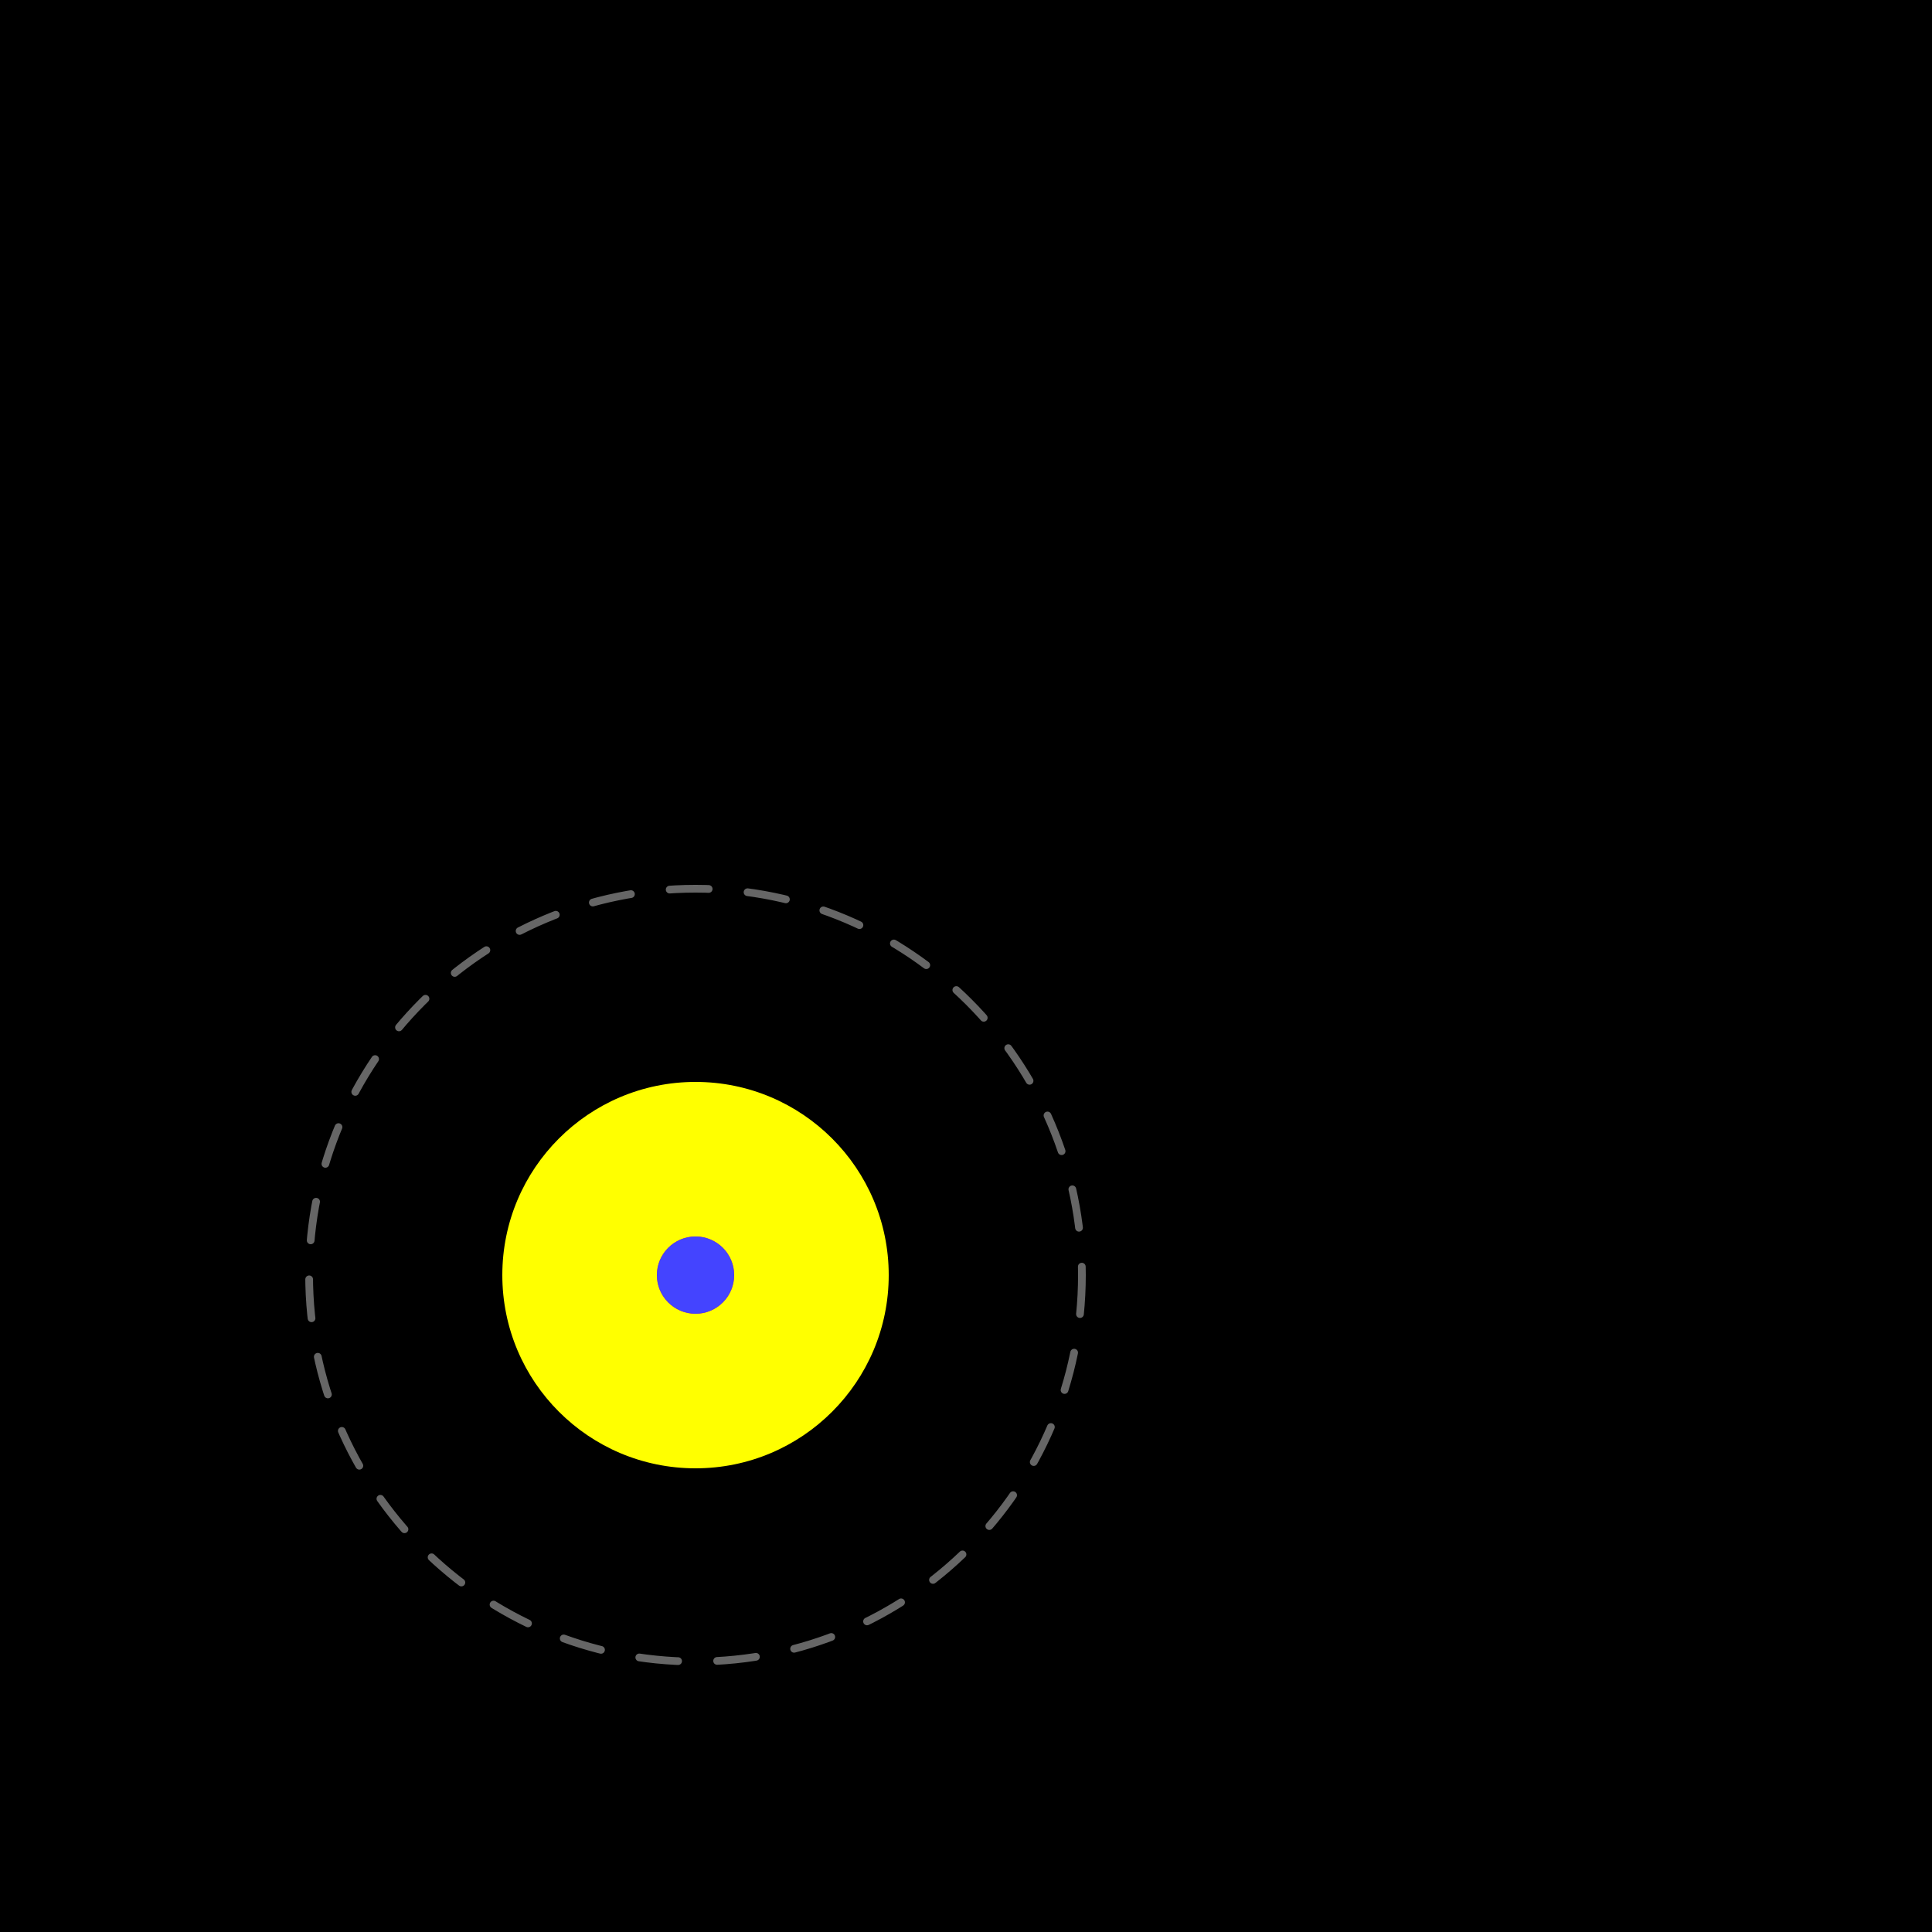
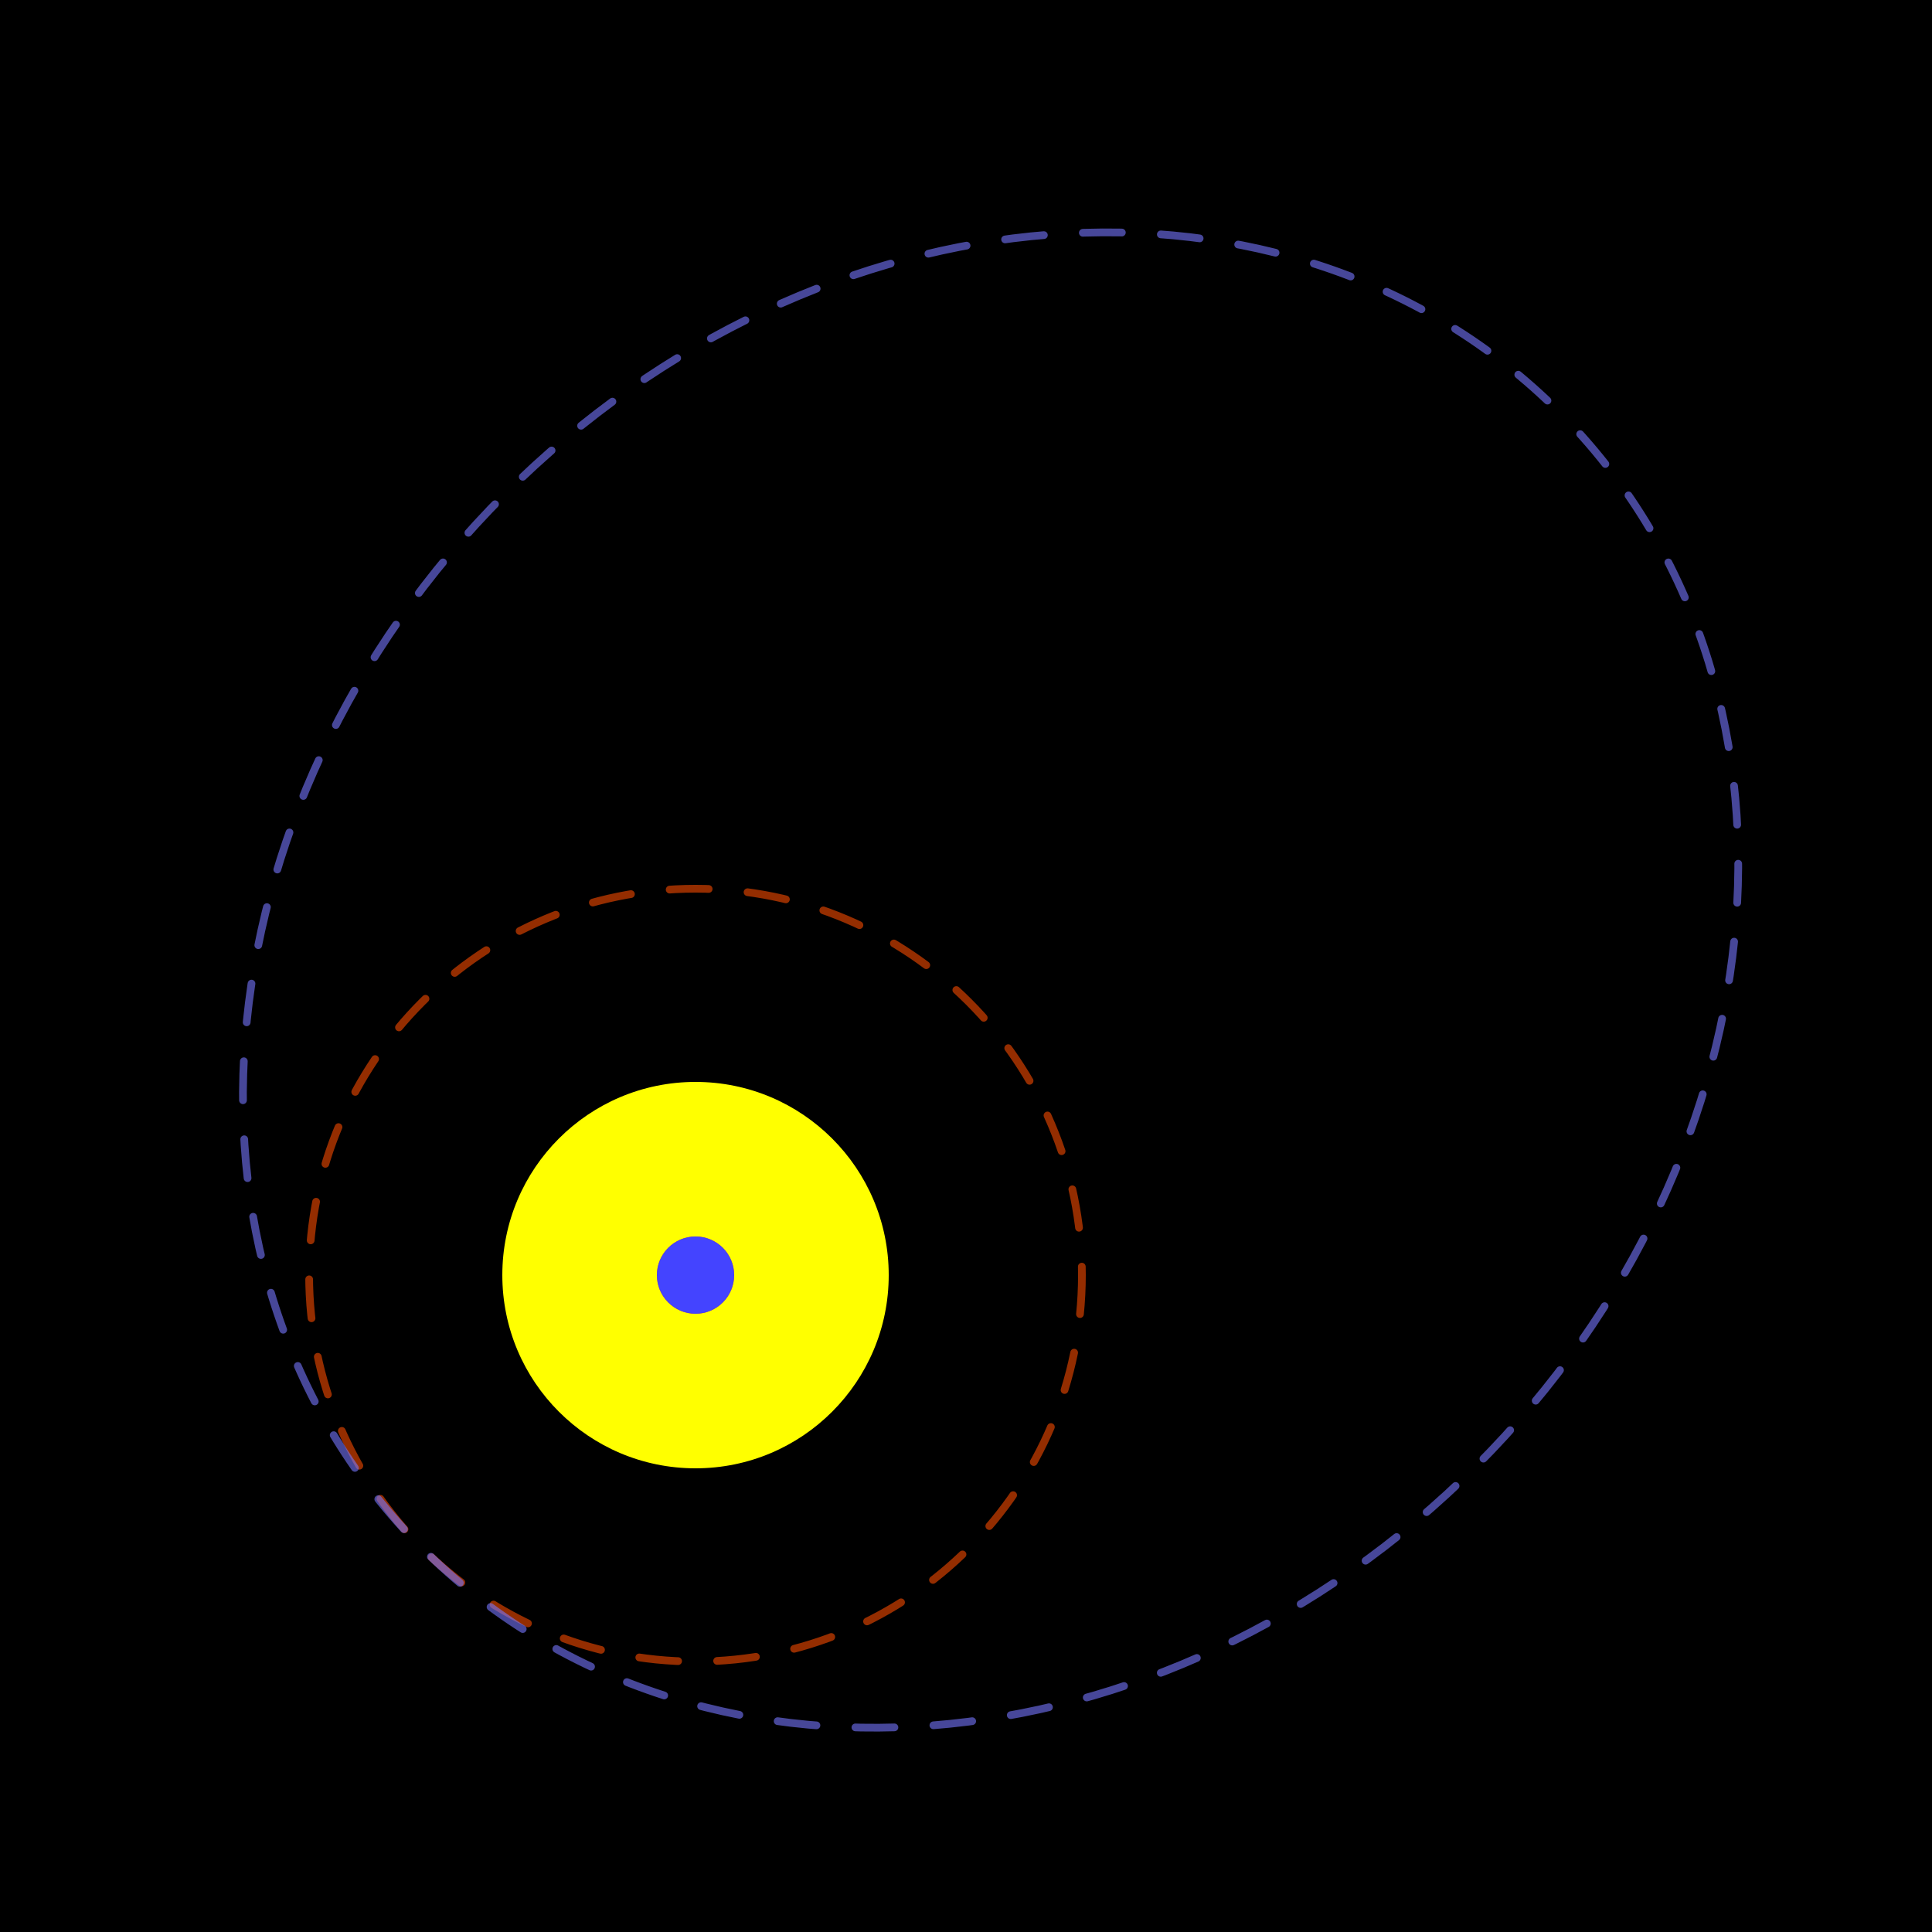
<svg xmlns="http://www.w3.org/2000/svg" viewBox="-1.8 -3.3 5 5">
  <rect width="5" height="5" x="-1.8" y="-3.3" />
  <style>
        @keyframes a {
            0% { transform: translate(0.7071068px, -0.7071068px); }
            1.667% { transform: translate(0.777146px, -0.6293204px); }
            3.333% { transform: translate(0.8386706px, -0.544639px); }
            5% { transform: translate(0.8910065px, -0.4539905px); }
            6.667% { transform: translate(0.9335804px, -0.3583679px); }
            8.333% { transform: translate(0.9659258px, -0.258819px); }
            10% { transform: translate(0.9876883px, -0.1564345px); }
            11.667% { transform: translate(0.9986295px, -0.05233596px); }
            13.333% { transform: translate(0.9986295px, 0.05233596px); }
            15% { transform: translate(0.9876883px, 0.1564345px); }
            16.667% { transform: translate(0.9659258px, 0.258819px); }
            18.333% { transform: translate(0.9335804px, 0.3583679px); }
            20% { transform: translate(0.8910065px, 0.4539905px); }
            21.667% { transform: translate(0.8386706px, 0.544639px); }
            23.333% { transform: translate(0.777146px, 0.6293204px); }
            25% { transform: translate(0.7071068px, 0.7071068px); }
            26.667% { transform: translate(0.6293204px, 0.777146px); }
            28.333% { transform: translate(0.544639px, 0.8386706px); }
            30% { transform: translate(0.4539905px, 0.8910065px); }
            31.667% { transform: translate(0.3583679px, 0.9335804px); }
            33.333% { transform: translate(0.258819px, 0.9659258px); }
            35% { transform: translate(0.1564345px, 0.9876883px); }
            36.667% { transform: translate(0.05233596px, 0.9986295px); }
            38.333% { transform: translate(-0.05233596px, 0.9986295px); }
            40% { transform: translate(-0.1564345px, 0.9876883px); }
            41.667% { transform: translate(-0.258819px, 0.9659258px); }
            43.333% { transform: translate(-0.3583679px, 0.9335804px); }
            45% { transform: translate(-0.4539905px, 0.8910065px); }
            46.667% { transform: translate(-0.544639px, 0.8386706px); }
            48.333% { transform: translate(-0.6293204px, 0.777146px); }
            50% { transform: translate(-0.7071068px, 0.7071068px); }
            51.667% { transform: translate(-0.777146px, 0.6293204px); }
            53.333% { transform: translate(-0.8386706px, 0.544639px); }
            55% { transform: translate(-0.8910065px, 0.4539905px); }
            56.667% { transform: translate(-0.9335804px, 0.3583679px); }
            58.333% { transform: translate(-0.9659258px, 0.258819px); }
            60% { transform: translate(-0.9876883px, 0.1564345px); }
            61.667% { transform: translate(-0.9986295px, 0.05233596px); }
            63.333% { transform: translate(-0.9986295px, -0.05233596px); }
            65% { transform: translate(-0.9876883px, -0.1564345px); }
            66.667% { transform: translate(-0.9659258px, -0.258819px); }
            68.333% { transform: translate(-0.9335804px, -0.3583679px); }
            70% { transform: translate(-0.8910065px, -0.4539905px); }
            71.667% { transform: translate(-0.8386706px, -0.544639px); }
            73.333% { transform: translate(-0.777146px, -0.6293204px); }
            75% { transform: translate(-0.7071068px, -0.7071068px); }
            76.667% { transform: translate(-0.6293204px, -0.777146px); }
            78.333% { transform: translate(-0.544639px, -0.8386706px); }
            80% { transform: translate(-0.4539905px, -0.8910065px); }
            81.667% { transform: translate(-0.3583679px, -0.9335804px); }
            83.333% { transform: translate(-0.258819px, -0.9659258px); }
            85% { transform: translate(-0.1564345px, -0.9876883px); }
            86.667% { transform: translate(-0.05233596px, -0.9986295px); }
            88.333% { transform: translate(0.05233596px, -0.9986295px); }
            90% { transform: translate(0.1564345px, -0.9876883px); }
            91.667% { transform: translate(0.258819px, -0.9659258px); }
            93.333% { transform: translate(0.3583679px, -0.9335804px); }
            95% { transform: translate(0.4539905px, -0.8910065px); }
            96.667% { transform: translate(0.544639px, -0.8386706px); }
            98.333% { transform: translate(0.6293204px, -0.777146px); }
            100% { transform: translate(0.7071068px, -0.7071068px); }
        }
        @keyframes b {
            0% { transform: translate(-0.7071068px, 0.7071068px); }
            0.417% { transform: translate(-0.773311px, 0.6365465px); }
            0.833% { transform: translate(-0.8347747px, 0.5620827px); }
            1.25% { transform: translate(-0.8911936px, 0.48422px); }
            1.667% { transform: translate(-0.942351px, 0.4034955px); }
            2.083% { transform: translate(-0.9881194px, 0.3204601px); }
            2.5% { transform: translate(-1.028457px, 0.2356594px); }
            2.917% { transform: translate(-1.063399px, 0.1496182px); }
            3.333% { transform: translate(-1.093048px, 0.06282831px); }
            3.75% { transform: translate(-1.117564px, -0.02426089px); }
            4.167% { transform: translate(-1.137147px, -0.1112471px); }
            4.583% { transform: translate(-1.152029px, -0.1977773px); }
            5% { transform: translate(-1.162462px, -0.2835475px); }
            5.417% { transform: translate(-1.168709px, -0.3683004px); }
            5.833% { transform: translate(-1.171038px, -0.4518217px); }
            6.25% { transform: translate(-1.169714px, -0.5339366px); }
            6.667% { transform: translate(-1.164995px, -0.6145047px); }
            7.083% { transform: translate(-1.15713px, -0.693416px); }
            7.5% { transform: translate(-1.146356px, -0.7705869px); }
            7.917% { transform: translate(-1.132898px, -0.8459556px); }
            8.333% { transform: translate(-1.116966px, -0.9194794px); }
            8.75% { transform: translate(-1.098758px, -0.9911312px); }
            9.167% { transform: translate(-1.078457px, -1.060897px); }
            9.583% { transform: translate(-1.056233px, -1.128773px); }
            10% { transform: translate(-1.032245px, -1.194765px); }
            10.417% { transform: translate(-1.006638px, -1.258886px); }
            10.833% { transform: translate(-0.9795479px, -1.321152px); }
            11.25% { transform: translate(-0.9510985px, -1.381587px); }
            11.667% { transform: translate(-0.921405px, -1.440216px); }
            12.083% { transform: translate(-0.8905737px, -1.497068px); }
            12.5% { transform: translate(-0.8587024px, -1.552172px); }
            12.917% { transform: translate(-0.8258816px, -1.605561px); }
            13.333% { transform: translate(-0.7921947px, -1.657268px); }
            13.75% { transform: translate(-0.7577188px, -1.707325px); }
            14.167% { transform: translate(-0.7225254px, -1.755767px); }
            14.583% { transform: translate(-0.6866803px, -1.802626px); }
            15% { transform: translate(-0.6502447px, -1.847935px); }
            15.417% { transform: translate(-0.6132753px, -1.891729px); }
            15.833% { transform: translate(-0.5758245px, -1.934038px); }
            16.25% { transform: translate(-0.5379412px, -1.974896px); }
            16.667% { transform: translate(-0.4996707px, -2.014333px); }
            17.083% { transform: translate(-0.4610551px, -2.05238px); }
            17.5% { transform: translate(-0.4221338px, -2.089067px); }
            17.917% { transform: translate(-0.3829433px, -2.124423px); }
            18.333% { transform: translate(-0.3435178px, -2.158475px); }
            18.75% { transform: translate(-0.3038891px, -2.191253px); }
            19.167% { transform: translate(-0.2640871px, -2.222782px); }
            19.583% { transform: translate(-0.2241398px, -2.253088px); }
            20% { transform: translate(-0.1840732px, -2.282197px); }
            20.417% { transform: translate(-0.1439118px, -2.310133px); }
            20.833% { transform: translate(-0.1036788px, -2.33692px); }
            21.25% { transform: translate(-0.06339571px, -2.362581px); }
            21.667% { transform: translate(-0.02308289px, -2.387137px); }
            22.083% { transform: translate(0.01724049px, -2.410611px); }
            22.5% { transform: translate(0.05755636px, -2.433024px); }
            22.917% { transform: translate(0.09784768px, -2.454396px); }
            23.333% { transform: translate(0.1380983px, -2.474746px); }
            23.75% { transform: translate(0.1782931px, -2.494093px); }
            24.167% { transform: translate(0.2184176px, -2.512456px); }
            24.583% { transform: translate(0.2584582px, -2.529853px); }
            25% { transform: translate(0.2984019px, -2.546301px); }
            25.417% { transform: translate(0.3382364px, -2.561817px); }
            25.833% { transform: translate(0.37795px, -2.576417px); }
            26.25% { transform: translate(0.4175316px, -2.590117px); }
            26.667% { transform: translate(0.4569707px, -2.602932px); }
            27.083% { transform: translate(0.496257px, -2.614877px); }
            27.5% { transform: translate(0.5353811px, -2.625966px); }
            27.917% { transform: translate(0.5743336px, -2.636214px); }
            28.333% { transform: translate(0.6131057px, -2.645634px); }
            28.75% { transform: translate(0.6516891px, -2.654239px); }
            29.167% { transform: translate(0.6900755px, -2.662042px); }
            29.583% { transform: translate(0.7282573px, -2.669056px); }
            30% { transform: translate(0.7662271px, -2.675292px); }
            30.417% { transform: translate(0.8039775px, -2.680762px); }
            30.833% { transform: translate(0.8415017px, -2.685478px); }
            31.25% { transform: translate(0.878793px, -2.689451px); }
            31.667% { transform: translate(0.9158451px, -2.692691px); }
            32.083% { transform: translate(0.9526516px, -2.695209px); }
            32.5% { transform: translate(0.9892065px, -2.697016px); }
            32.917% { transform: translate(1.025504px, -2.69812px); }
            33.333% { transform: translate(1.061539px, -2.698533px); }
            33.75% { transform: translate(1.097305px, -2.698263px); }
            34.167% { transform: translate(1.132797px, -2.697319px); }
            34.583% { transform: translate(1.16801px, -2.695711px); }
            35% { transform: translate(1.202939px, -2.693447px); }
            35.417% { transform: translate(1.237579px, -2.690536px); }
            35.833% { transform: translate(1.271925px, -2.686986px); }
            36.25% { transform: translate(1.305972px, -2.682805px); }
            36.667% { transform: translate(1.339716px, -2.678001px); }
            37.083% { transform: translate(1.373153px, -2.672582px); }
            37.5% { transform: translate(1.406277px, -2.666555px); }
            37.917% { transform: translate(1.439084px, -2.659928px); }
            38.333% { transform: translate(1.471571px, -2.652707px); }
            38.75% { transform: translate(1.503732px, -2.644901px); }
            39.167% { transform: translate(1.535564px, -2.636515px); }
            39.583% { transform: translate(1.567063px, -2.627556px); }
            40% { transform: translate(1.598224px, -2.618031px); }
            40.417% { transform: translate(1.629043px, -2.607947px); }
            40.833% { transform: translate(1.659517px, -2.597309px); }
            41.25% { transform: translate(1.689641px, -2.586125px); }
            41.667% { transform: translate(1.719412px, -2.574399px); }
            42.083% { transform: translate(1.748825px, -2.562137px); }
            42.5% { transform: translate(1.777877px, -2.549347px); }
            42.917% { transform: translate(1.806563px, -2.536032px); }
            43.333% { transform: translate(1.834881px, -2.5222px); }
            43.75% { transform: translate(1.862825px, -2.507854px); }
            44.167% { transform: translate(1.890392px, -2.493002px); }
            44.583% { transform: translate(1.917579px, -2.477647px); }
            45% { transform: translate(1.944381px, -2.461795px); }
            45.417% { transform: translate(1.970795px, -2.445451px); }
            45.833% { transform: translate(1.996816px, -2.42862px); }
            46.25% { transform: translate(2.022441px, -2.411308px); }
            46.667% { transform: translate(2.047665px, -2.393518px); }
            47.083% { transform: translate(2.072486px, -2.375255px); }
            47.5% { transform: translate(2.096898px, -2.356525px); }
            47.917% { transform: translate(2.120898px, -2.337332px); }
            48.333% { transform: translate(2.144482px, -2.31768px); }
            48.75% { transform: translate(2.167646px, -2.297574px); }
            49.167% { transform: translate(2.190386px, -2.277019px); }
            49.583% { transform: translate(2.212697px, -2.256018px); }
            50% { transform: translate(2.234576px, -2.234576px); }
            50.417% { transform: translate(2.256018px, -2.212697px); }
            50.833% { transform: translate(2.277019px, -2.190386px); }
            51.25% { transform: translate(2.297574px, -2.167646px); }
            51.667% { transform: translate(2.31768px, -2.144482px); }
            52.083% { transform: translate(2.337332px, -2.120898px); }
            52.5% { transform: translate(2.356525px, -2.096898px); }
            52.917% { transform: translate(2.375255px, -2.072486px); }
            53.333% { transform: translate(2.393518px, -2.047665px); }
            53.75% { transform: translate(2.411308px, -2.022441px); }
            54.167% { transform: translate(2.42862px, -1.996816px); }
            54.583% { transform: translate(2.445451px, -1.970795px); }
            55% { transform: translate(2.461795px, -1.944381px); }
            55.417% { transform: translate(2.477647px, -1.917579px); }
            55.833% { transform: translate(2.493002px, -1.890392px); }
            56.25% { transform: translate(2.507854px, -1.862825px); }
            56.667% { transform: translate(2.5222px, -1.834881px); }
            57.083% { transform: translate(2.536032px, -1.806563px); }
            57.5% { transform: translate(2.549347px, -1.777877px); }
            57.917% { transform: translate(2.562137px, -1.748825px); }
            58.333% { transform: translate(2.574399px, -1.719412px); }
            58.75% { transform: translate(2.586125px, -1.689641px); }
            59.167% { transform: translate(2.597309px, -1.659517px); }
            59.583% { transform: translate(2.607947px, -1.629043px); }
            60% { transform: translate(2.618031px, -1.598224px); }
            60.417% { transform: translate(2.627556px, -1.567063px); }
            60.833% { transform: translate(2.636515px, -1.535564px); }
            61.25% { transform: translate(2.644901px, -1.503732px); }
            61.667% { transform: translate(2.652707px, -1.471571px); }
            62.083% { transform: translate(2.659928px, -1.439084px); }
            62.5% { transform: translate(2.666555px, -1.406277px); }
            62.917% { transform: translate(2.672582px, -1.373153px); }
            63.333% { transform: translate(2.678001px, -1.339716px); }
            63.75% { transform: translate(2.682805px, -1.305972px); }
            64.167% { transform: translate(2.686986px, -1.271925px); }
            64.583% { transform: translate(2.690536px, -1.237579px); }
            65% { transform: translate(2.693447px, -1.202939px); }
            65.417% { transform: translate(2.695711px, -1.16801px); }
            65.833% { transform: translate(2.697319px, -1.132797px); }
            66.25% { transform: translate(2.698263px, -1.097305px); }
            66.667% { transform: translate(2.698533px, -1.061539px); }
            67.083% { transform: translate(2.69812px, -1.025504px); }
            67.5% { transform: translate(2.697016px, -0.9892065px); }
            67.917% { transform: translate(2.695209px, -0.9526516px); }
            68.333% { transform: translate(2.692691px, -0.9158451px); }
            68.75% { transform: translate(2.689451px, -0.878793px); }
            69.167% { transform: translate(2.685478px, -0.8415017px); }
            69.583% { transform: translate(2.680762px, -0.8039775px); }
            70% { transform: translate(2.675292px, -0.7662271px); }
            70.417% { transform: translate(2.669056px, -0.7282573px); }
            70.833% { transform: translate(2.662042px, -0.6900755px); }
            71.25% { transform: translate(2.654239px, -0.6516891px); }
            71.667% { transform: translate(2.645634px, -0.6131057px); }
            72.083% { transform: translate(2.636214px, -0.5743336px); }
            72.5% { transform: translate(2.625966px, -0.5353811px); }
            72.917% { transform: translate(2.614877px, -0.496257px); }
            73.333% { transform: translate(2.602932px, -0.4569707px); }
            73.75% { transform: translate(2.590117px, -0.4175316px); }
            74.167% { transform: translate(2.576417px, -0.37795px); }
            74.583% { transform: translate(2.561817px, -0.3382364px); }
            75% { transform: translate(2.546301px, -0.2984019px); }
            75.417% { transform: translate(2.529853px, -0.2584582px); }
            75.833% { transform: translate(2.512456px, -0.2184176px); }
            76.25% { transform: translate(2.494093px, -0.1782931px); }
            76.667% { transform: translate(2.474746px, -0.1380983px); }
            77.083% { transform: translate(2.454396px, -0.09784768px); }
            77.5% { transform: translate(2.433024px, -0.05755636px); }
            77.917% { transform: translate(2.410611px, -0.01724049px); }
            78.333% { transform: translate(2.387137px, 0.02308289px); }
            78.75% { transform: translate(2.362581px, 0.06339571px); }
            79.167% { transform: translate(2.33692px, 0.1036788px); }
            79.583% { transform: translate(2.310133px, 0.1439118px); }
            80% { transform: translate(2.282197px, 0.1840732px); }
            80.417% { transform: translate(2.253088px, 0.2241398px); }
            80.833% { transform: translate(2.222782px, 0.2640871px); }
            81.25% { transform: translate(2.191253px, 0.3038891px); }
            81.667% { transform: translate(2.158475px, 0.3435178px); }
            82.083% { transform: translate(2.124423px, 0.3829433px); }
            82.5% { transform: translate(2.089067px, 0.4221338px); }
            82.917% { transform: translate(2.05238px, 0.4610551px); }
            83.333% { transform: translate(2.014333px, 0.4996707px); }
            83.75% { transform: translate(1.974896px, 0.5379412px); }
            84.167% { transform: translate(1.934038px, 0.5758245px); }
            84.583% { transform: translate(1.891729px, 0.6132753px); }
            85% { transform: translate(1.847935px, 0.6502447px); }
            85.417% { transform: translate(1.802626px, 0.6866803px); }
            85.833% { transform: translate(1.755767px, 0.7225254px); }
            86.25% { transform: translate(1.707325px, 0.7577188px); }
            86.667% { transform: translate(1.657268px, 0.7921947px); }
            87.083% { transform: translate(1.605561px, 0.8258816px); }
            87.5% { transform: translate(1.552172px, 0.8587024px); }
            87.917% { transform: translate(1.497068px, 0.8905737px); }
            88.333% { transform: translate(1.440216px, 0.921405px); }
            88.75% { transform: translate(1.381587px, 0.9510985px); }
            89.167% { transform: translate(1.321152px, 0.9795479px); }
            89.583% { transform: translate(1.258886px, 1.006638px); }
            90% { transform: translate(1.194765px, 1.032245px); }
            90.417% { transform: translate(1.128773px, 1.056233px); }
            90.833% { transform: translate(1.060897px, 1.078457px); }
            91.25% { transform: translate(0.9911312px, 1.098758px); }
            91.667% { transform: translate(0.9194794px, 1.116966px); }
            92.083% { transform: translate(0.8459556px, 1.132898px); }
            92.5% { transform: translate(0.7705869px, 1.146356px); }
            92.917% { transform: translate(0.693416px, 1.15713px); }
            93.333% { transform: translate(0.6145047px, 1.164995px); }
            93.75% { transform: translate(0.5339366px, 1.169714px); }
            94.167% { transform: translate(0.4518217px, 1.171038px); }
            94.583% { transform: translate(0.3683004px, 1.168709px); }
            95% { transform: translate(0.2835475px, 1.162462px); }
            95.417% { transform: translate(0.1977773px, 1.152029px); }
            95.833% { transform: translate(0.1112471px, 1.137147px); }
            96.25% { transform: translate(0.02426089px, 1.117564px); }
            96.667% { transform: translate(-0.06282831px, 1.093048px); }
            97.083% { transform: translate(-0.1496182px, 1.063399px); }
            97.5% { transform: translate(-0.2356594px, 1.028457px); }
            97.917% { transform: translate(-0.3204601px, 0.9881194px); }
            98.333% { transform: translate(-0.4034955px, 0.942351px); }
            98.75% { transform: translate(-0.48422px, 0.8911936px); }
            99.167% { transform: translate(-0.5620827px, 0.8347747px); }
            99.583% { transform: translate(-0.6365465px, 0.773311px); }
            100% { transform: translate(-0.7071068px, 0.7071068px); }
        }
        .a {
            animation: a 1s linear infinite;
            transform-box: fill-box;
        }
        .b {
            animation: b 4s linear infinite;
            transform-box: fill-box;
        }
    </style>
  <circle cx="0" cy="0" r="0.5" fill="yellow" />
-   <circle class="a" cx="0" cy="0" r="0.1" fill="#f22" />
+   <circle class="a" cx="0" cy="0" r="0.1" fill="#f74c00" />
  <circle class="b" r="0.1" fill="#44f" />
-   <circle r="1" fill="none" stroke="white" stroke-width="0.02" stroke-opacity="0.4" stroke-dasharray="0.101" stroke-linecap="round" />
+   <circle r="1" fill="none" stroke="#f74c00" stroke-width="0.02" stroke-opacity="0.6" stroke-dasharray="0.101" stroke-linecap="round" />
+   <ellipse cx="1.08" rx="2.08" ry="1.778" fill="none" stroke="#77f" stroke-width="0.02" stroke-opacity="0.6" transform="rotate(-45)" stroke-linecap="round" stroke-dasharray="0.101" stroke-dashoffset="8" />
</svg>
